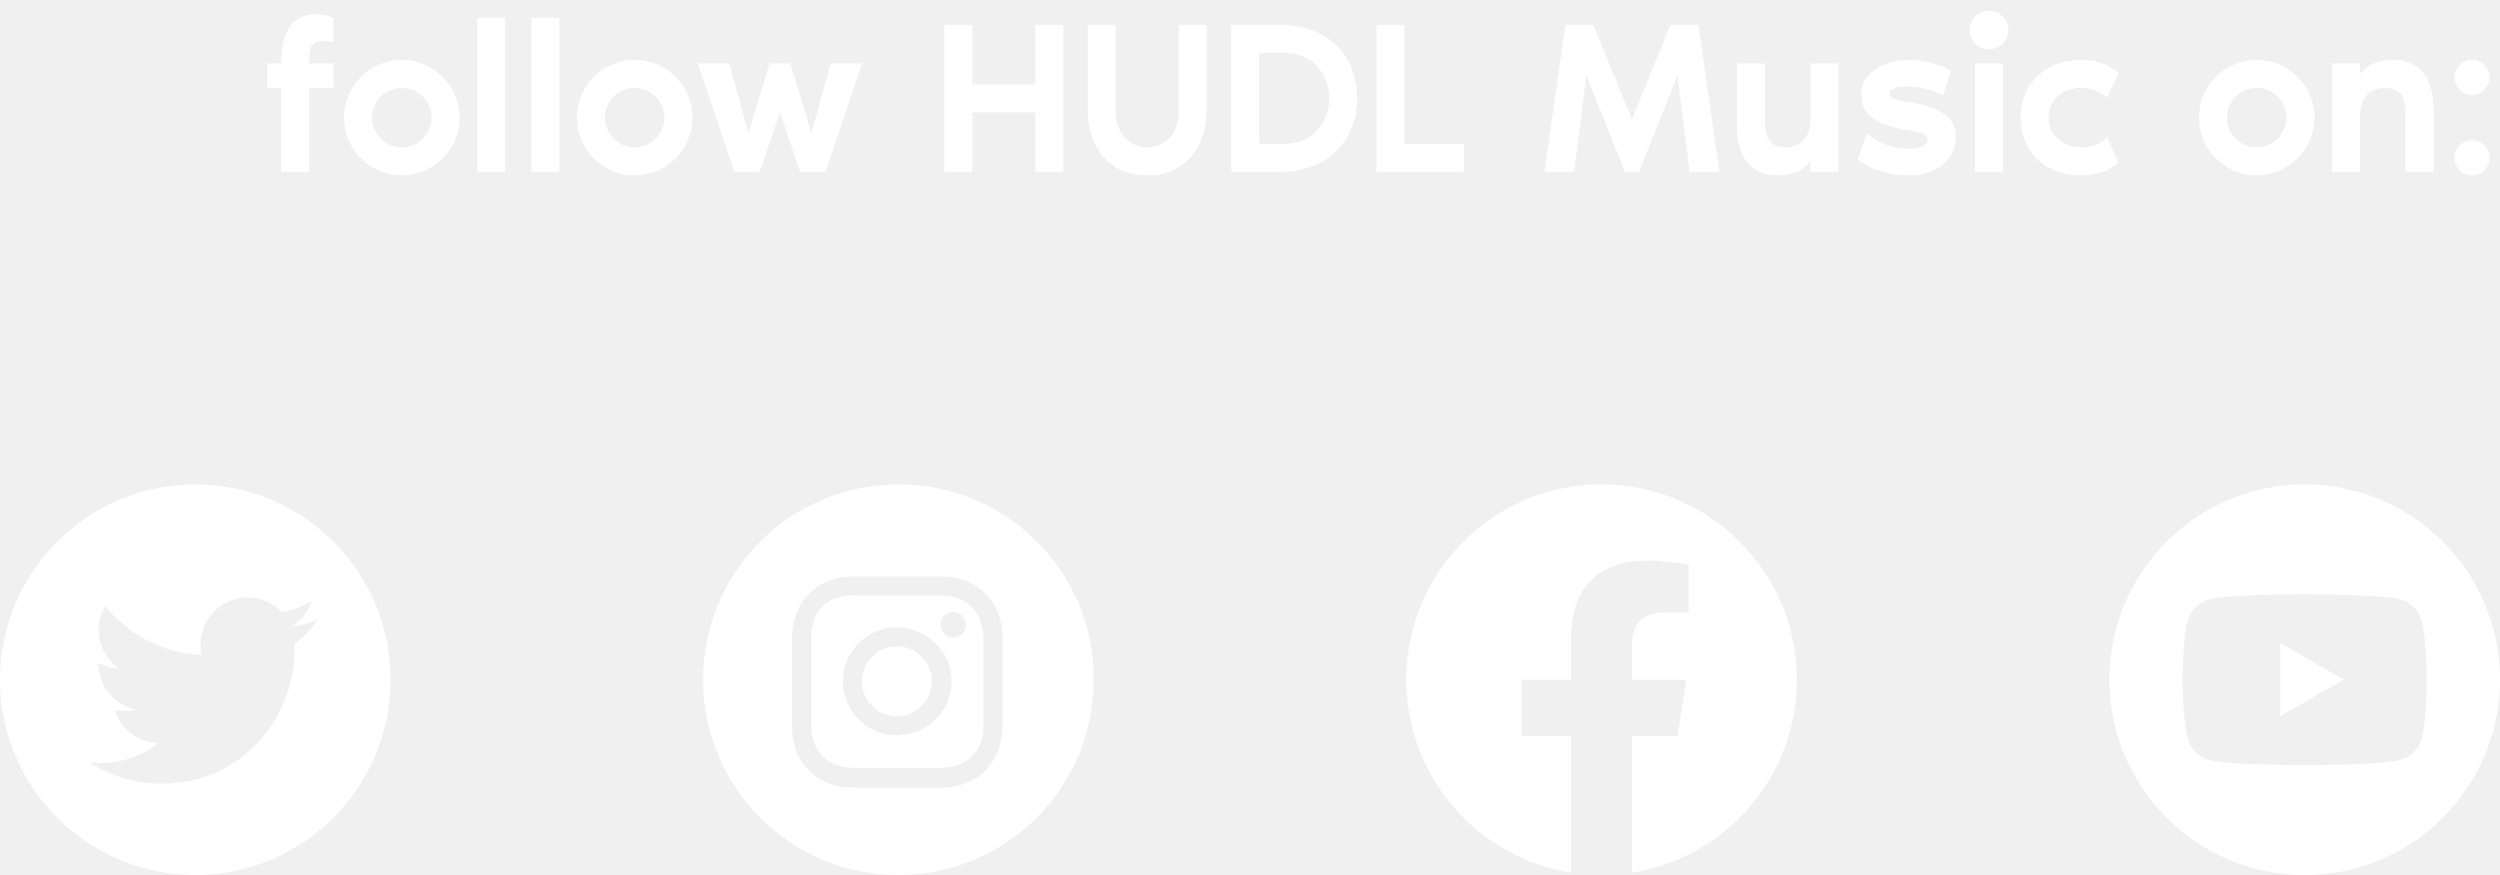
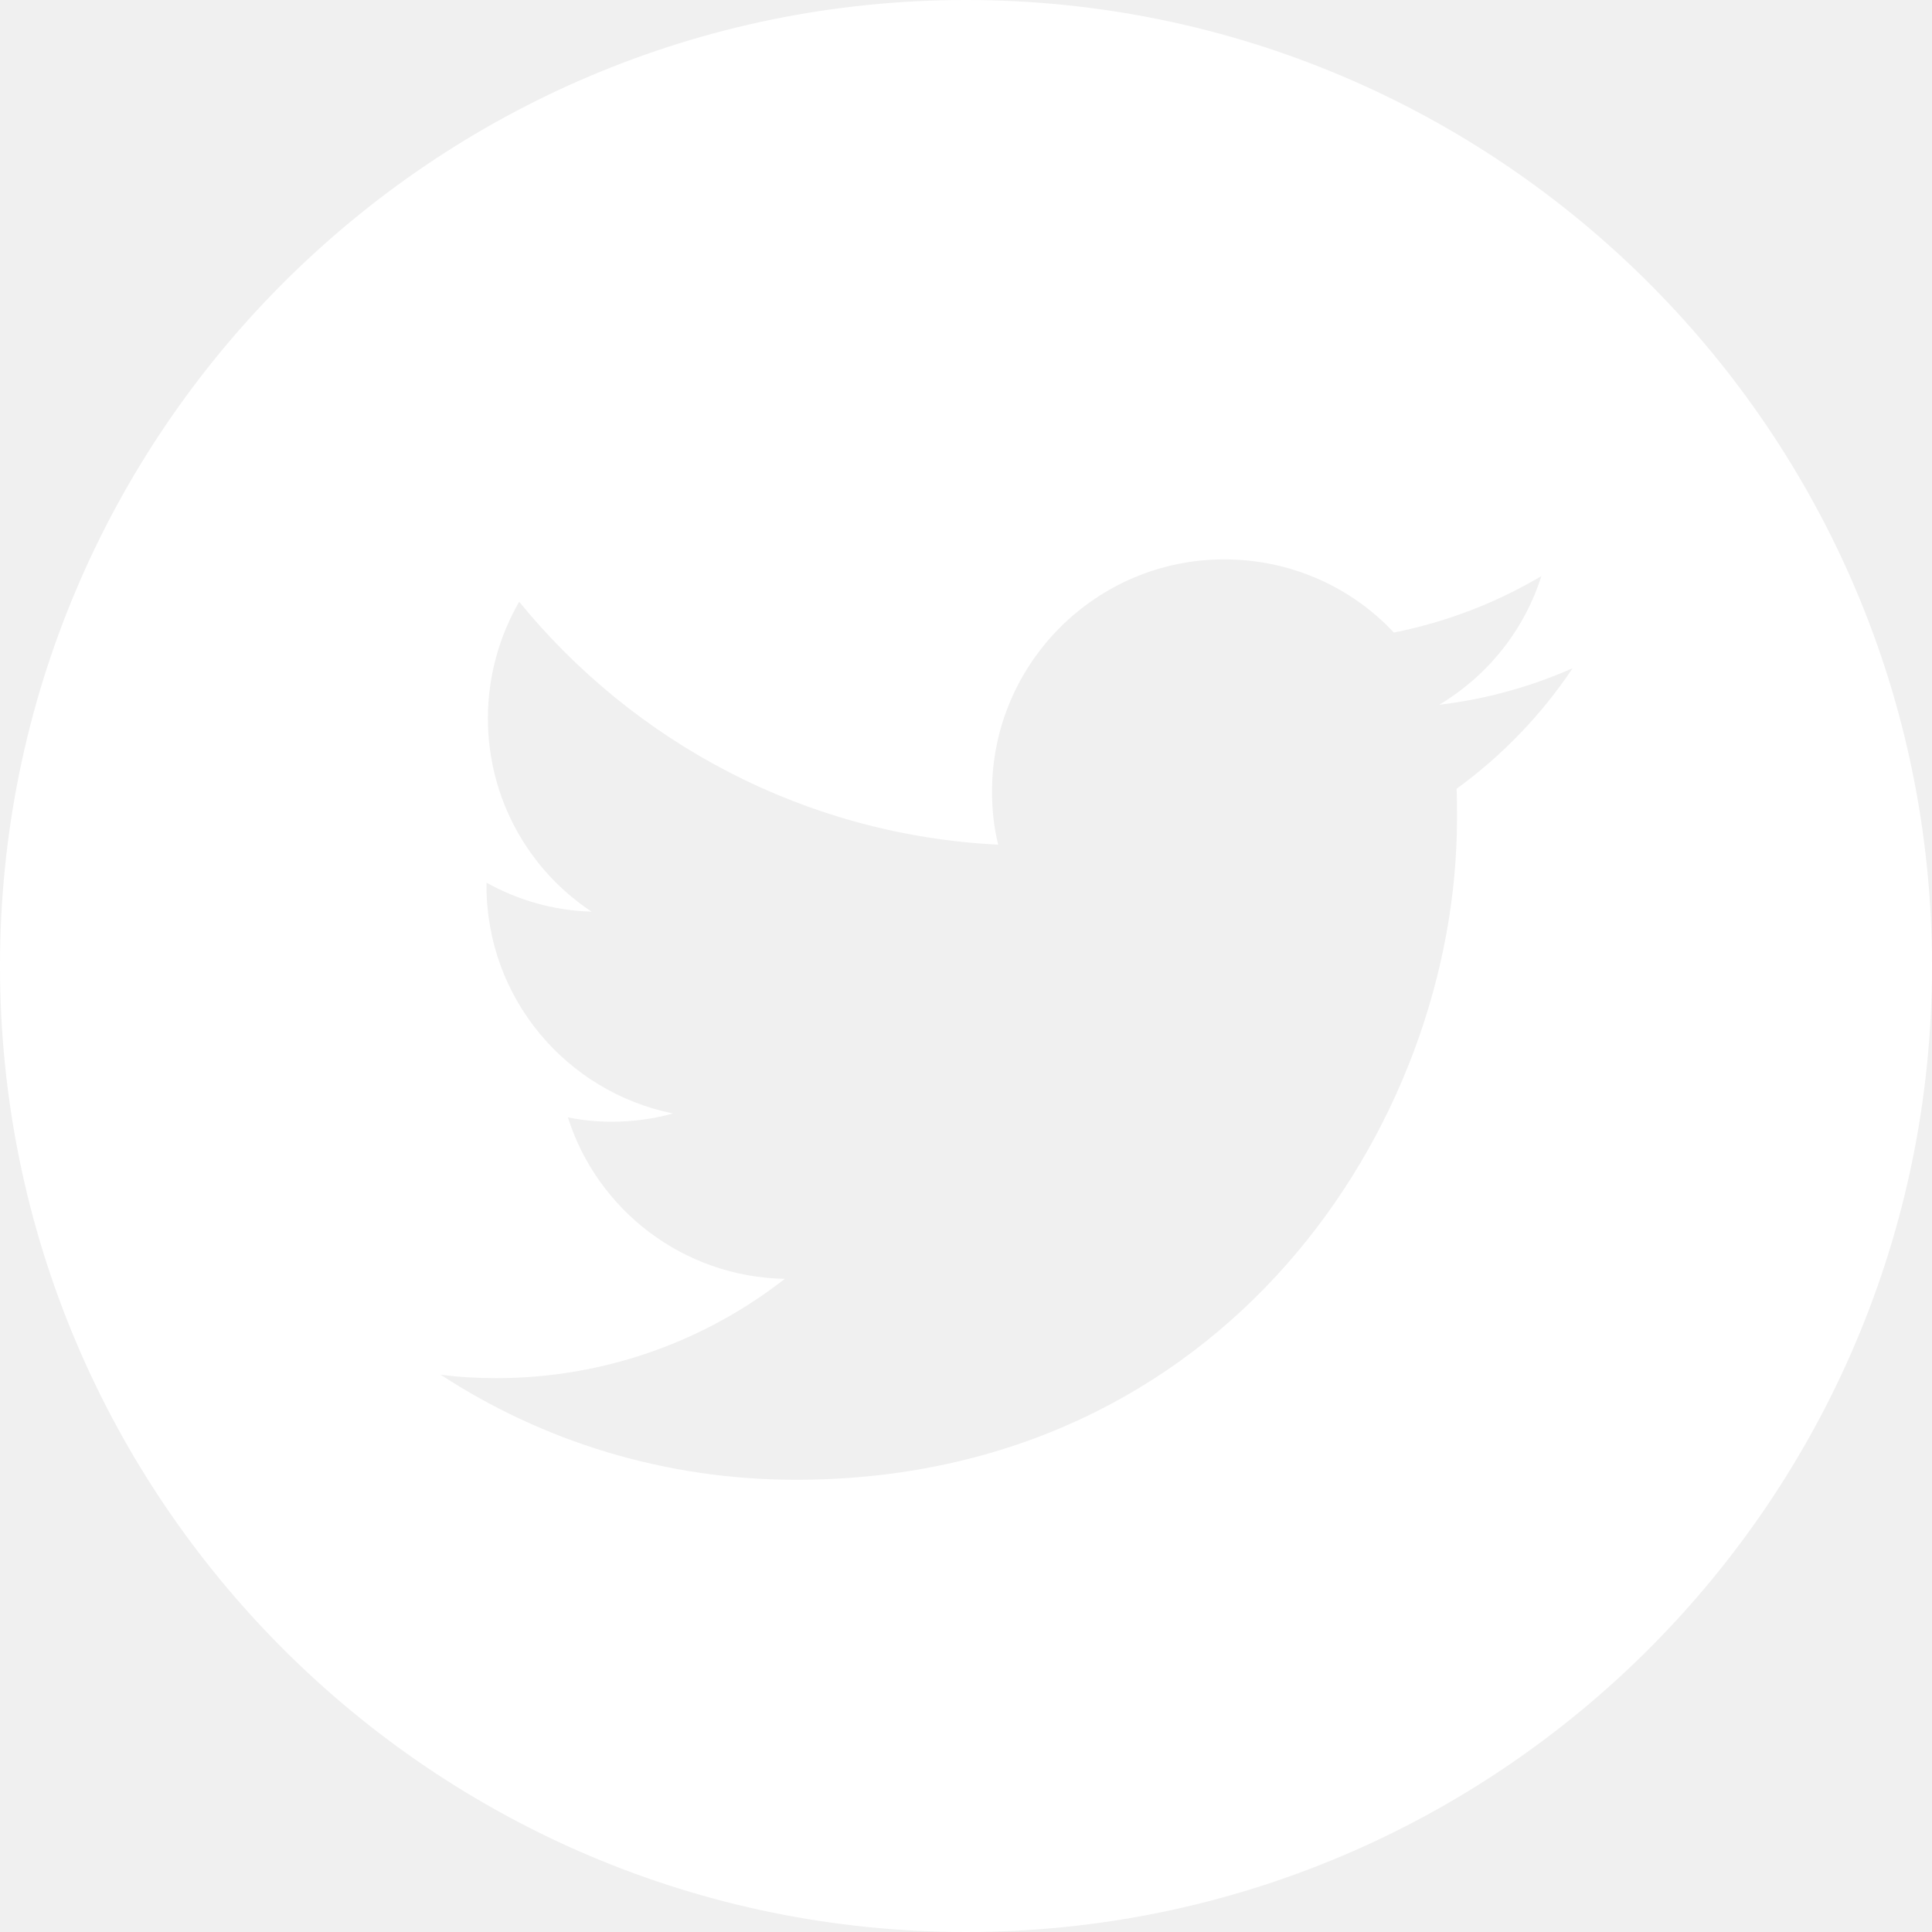
- <svg xmlns="http://www.w3.org/2000/svg" width="160" height="56" viewBox="0 0 160 56" fill="none">
-   <path fill-rule="evenodd" clip-rule="evenodd" d="M102.452 56L102.463 56H102.46L102.452 56ZM102.54 56H102.537L102.548 56L102.54 56ZM102.414 56L102.426 56H102.419L102.414 56ZM102.581 56H102.574L102.586 56L102.581 56ZM102.377 55.999L102.385 55.999L102.379 55.999H102.377ZM102.621 55.999L102.615 55.999L102.623 55.999H102.621ZM102.661 55.999L102.659 55.999L102.67 55.999L102.661 55.999ZM102.33 55.999L102.341 55.999L102.339 55.999L102.33 55.999ZM102.702 55.998L102.695 55.998L102.709 55.998L102.702 55.998ZM102.291 55.998L102.305 55.998L102.298 55.998L102.291 55.998ZM102.742 55.998L102.733 55.998L102.746 55.998L102.742 55.998ZM102.254 55.998L102.267 55.998L102.258 55.998L102.254 55.998ZM102.209 55.997L102.22 55.997L102.218 55.997L102.209 55.997ZM102.782 55.997L102.78 55.997L102.791 55.997L102.782 55.997ZM102.169 55.996L102.184 55.996L102.178 55.996L102.169 55.996ZM102.822 55.996L102.816 55.996L102.831 55.996L102.822 55.996ZM102.863 55.995L102.853 55.995L102.868 55.995L102.863 55.995ZM102.132 55.995L102.147 55.995L102.137 55.995L102.132 55.995ZM102.097 55.994L102.108 55.994L102.097 55.994L102.088 55.993L102.097 55.994ZM102.903 55.994L102.892 55.994L102.903 55.994L102.912 55.993L102.903 55.994ZM102.943 55.992L102.937 55.992L102.954 55.992L102.943 55.992ZM102.046 55.992L102.063 55.992L102.057 55.992L102.046 55.992ZM102.009 55.99L102.027 55.991L102.017 55.991L102.009 55.99ZM102.983 55.991L102.973 55.991L102.991 55.99L102.983 55.991ZM101.973 55.989L101.991 55.99L101.977 55.989L101.973 55.989ZM103.023 55.989L103.009 55.99L103.027 55.989L103.023 55.989ZM101.923 55.987L101.942 55.988L101.937 55.987L101.923 55.987ZM103.063 55.987L103.058 55.988L103.077 55.987L103.063 55.987ZM101.887 55.985L101.906 55.986L101.897 55.986L101.887 55.985ZM103.103 55.986L103.094 55.986L103.113 55.985L103.103 55.986ZM101.851 55.983L101.871 55.984L101.857 55.984L101.851 55.983ZM103.143 55.984L103.129 55.984L103.149 55.983L103.143 55.984ZM103.183 55.982L103.165 55.983L103.181 55.982L103.199 55.981L103.183 55.982ZM101.819 55.982L101.835 55.983L101.817 55.982L101.801 55.981L101.819 55.982ZM103.223 55.979L103.215 55.98L103.235 55.979L103.223 55.979ZM101.765 55.979L101.785 55.98L101.777 55.979L101.765 55.979ZM101.73 55.977L101.75 55.978L101.738 55.977L101.73 55.977ZM103.262 55.977L103.25 55.978L103.27 55.977L103.262 55.977ZM101.696 55.974L101.714 55.976L101.698 55.975L101.681 55.974L101.696 55.974ZM103.302 55.975L103.286 55.976L103.304 55.974L103.319 55.974L103.302 55.975ZM103.342 55.972L103.336 55.972L103.355 55.971L103.342 55.972ZM101.645 55.971L101.664 55.972L101.658 55.972L101.645 55.971ZM101.61 55.969L101.628 55.97L101.618 55.969L101.61 55.969ZM103.382 55.969L103.372 55.97L103.39 55.969L103.382 55.969ZM101.575 55.966L101.592 55.967L101.579 55.967L101.575 55.966ZM103.421 55.967L103.408 55.967L103.425 55.966L103.421 55.967ZM101.527 55.963L101.542 55.964L101.539 55.964L101.527 55.963ZM103.461 55.964L103.458 55.964L103.473 55.963L103.461 55.964ZM103.501 55.96L103.494 55.961L103.509 55.96L103.501 55.96ZM101.491 55.96L101.506 55.961L101.499 55.96L101.491 55.96ZM101.456 55.957L101.469 55.958L101.46 55.957L101.456 55.957ZM103.54 55.957L103.531 55.958L103.544 55.957L103.54 55.957ZM101.417 55.954L101.421 55.954L101.42 55.954L101.417 55.954ZM103.58 55.954L103.579 55.954L103.583 55.954L103.58 55.954ZM103.62 55.95L103.616 55.951L103.625 55.95L103.62 55.95ZM101.375 55.95L101.384 55.951L101.38 55.95L101.375 55.95ZM101.339 55.947L101.345 55.947L101.341 55.947L101.339 55.947ZM103.659 55.947L103.655 55.947L103.661 55.947L103.659 55.947ZM100.547 55.848C94.574 54.909 90 49.735 90 43.5C90 36.601 95.601 31 102.5 31C109.399 31 115 36.601 115 43.5C115 49.735 110.426 54.909 104.453 55.848V47.113H107.366L107.92 43.5H104.453V41.155C104.453 40.167 104.937 39.203 106.49 39.203H108.066V36.127C108.066 36.127 106.636 35.883 105.268 35.883C102.413 35.883 100.547 37.613 100.547 40.746V43.5H97.373V47.113H100.547V55.848Z" fill="white" />
-   <path fill-rule="evenodd" clip-rule="evenodd" d="M12.5 31C19.399 31 25 36.601 25 43.5C25 50.399 19.399 56 12.5 56C5.601 56 0 50.399 0 43.5C0 36.601 5.601 31 12.5 31ZM10.298 50.148C15.83 50.148 18.854 45.565 18.854 41.593C18.854 41.462 18.854 41.331 18.848 41.206C19.434 40.782 19.945 40.252 20.351 39.647C19.814 39.884 19.235 40.046 18.623 40.121C19.247 39.747 19.721 39.16 19.945 38.456C19.366 38.799 18.723 39.048 18.037 39.185C17.488 38.599 16.709 38.237 15.842 38.237C14.183 38.237 12.836 39.584 12.836 41.243C12.836 41.48 12.861 41.711 12.917 41.929C10.417 41.804 8.203 40.607 6.719 38.786C6.463 39.229 6.313 39.747 6.313 40.295C6.313 41.337 6.844 42.26 7.654 42.796C7.162 42.784 6.7 42.646 6.295 42.422V42.459C6.295 43.919 7.33 45.128 8.708 45.409C8.459 45.477 8.191 45.515 7.916 45.515C7.723 45.515 7.536 45.496 7.349 45.459C7.729 46.656 8.839 47.523 10.155 47.548C9.126 48.352 7.829 48.833 6.419 48.833C6.176 48.833 5.939 48.82 5.702 48.789C7.018 49.65 8.602 50.148 10.298 50.148Z" fill="white" />
-   <path fill-rule="evenodd" clip-rule="evenodd" d="M147.5 31C154.399 31 160 36.601 160 43.5C160 50.399 154.399 56 147.5 56C140.601 56 135 50.399 135 43.5C135 36.601 140.601 31 147.5 31ZM154.986 39.739C154.806 39.067 154.277 38.538 153.605 38.358C152.386 38.031 147.5 38.031 147.5 38.031C147.5 38.031 142.614 38.031 141.395 38.358C140.723 38.538 140.194 39.067 140.014 39.739C139.688 40.958 139.688 43.5 139.688 43.5C139.688 43.5 139.688 46.042 140.014 47.261C140.194 47.933 140.723 48.463 141.395 48.642C142.614 48.969 147.5 48.969 147.5 48.969C147.5 48.969 152.386 48.969 153.605 48.642C154.277 48.463 154.806 47.933 154.986 47.261C155.312 46.042 155.312 43.5 155.312 43.5C155.312 43.5 155.312 40.958 154.986 39.739ZM145.937 45.844V41.156L149.997 43.5L145.937 45.844Z" fill="white" />
-   <path d="M58.98 42.021C59.853 42.894 59.853 44.309 58.98 45.183C58.107 46.056 56.692 46.056 55.819 45.183C54.945 44.309 54.945 42.894 55.819 42.021C56.692 41.148 58.107 41.148 58.98 42.021Z" fill="white" />
-   <path d="M60.194 38.113H54.605C53.792 38.113 53.08 38.367 52.623 38.825C52.166 39.282 51.912 39.993 51.912 40.806V46.396C51.912 47.209 52.166 47.92 52.674 48.428C53.182 48.886 53.843 49.14 54.656 49.14H60.194C61.007 49.14 61.718 48.886 62.176 48.428C62.684 47.971 62.938 47.26 62.938 46.447V40.857C62.938 40.044 62.684 39.384 62.227 38.876C61.718 38.367 61.058 38.113 60.194 38.113ZM57.399 47.056C55.468 47.056 53.944 45.481 53.944 43.601C53.944 41.67 55.519 40.146 57.399 40.146C59.279 40.146 60.905 41.67 60.905 43.601C60.905 45.532 59.33 47.056 57.399 47.056ZM61.007 40.806C60.55 40.806 60.194 40.451 60.194 39.993C60.194 39.536 60.55 39.181 61.007 39.181C61.464 39.181 61.82 39.536 61.82 39.993C61.82 40.451 61.464 40.806 61.007 40.806Z" fill="white" />
-   <path d="M57.5 31C50.589 31 45 36.589 45 43.5C45 50.41 50.589 56 57.5 56C64.41 56 70 50.41 70 43.5C70.05 36.589 64.41 31 57.5 31ZM64.156 46.447C64.156 47.616 63.75 48.632 63.038 49.343C62.327 50.055 61.311 50.41 60.193 50.41H54.654C53.536 50.41 52.52 50.055 51.809 49.343C51.047 48.632 50.691 47.616 50.691 46.447V40.858C50.691 38.52 52.266 36.894 54.654 36.894H60.244C61.412 36.894 62.378 37.301 63.089 38.012C63.801 38.724 64.156 39.689 64.156 40.858V46.447Z" fill="white" />
-   <path d="M17.098 4.056V5.624H17.994V11H19.786V5.624H21.354V4.056H19.786C19.786 3.048 19.786 2.39 21.354 2.712V1.144C21.018 1.004 20.766 0.92 20.234 0.92C18.386 0.92 18.008 2.488 17.994 4.056H17.098ZM25.716 3.832C23.672 3.832 22.02 5.484 22.02 7.528C22.02 9.572 23.672 11.224 25.716 11.224C27.76 11.224 29.412 9.572 29.412 7.528C29.412 5.484 27.76 3.832 25.716 3.832ZM25.716 9.432C24.666 9.432 23.812 8.578 23.812 7.528C23.812 6.478 24.666 5.624 25.716 5.624C26.766 5.624 27.62 6.478 27.62 7.528C27.62 8.578 26.766 9.432 25.716 9.432ZM30.535 1.144V11H32.327V1.144H30.535ZM34.007 1.144V11H35.799V1.144H34.007ZM40.619 3.832C38.575 3.832 36.923 5.484 36.923 7.528C36.923 9.572 38.575 11.224 40.619 11.224C42.663 11.224 44.315 9.572 44.315 7.528C44.315 5.484 42.663 3.832 40.619 3.832ZM40.619 9.432C39.569 9.432 38.715 8.578 38.715 7.528C38.715 6.478 39.569 5.624 40.619 5.624C41.669 5.624 42.523 6.478 42.523 7.528C42.523 8.578 41.669 9.432 40.619 9.432ZM53.165 4.056L51.933 8.536L50.589 4.056H49.245L47.901 8.536L46.669 4.056H44.653L47.005 11H48.629L49.917 7.192L51.205 11H52.829L55.181 4.056H53.165ZM66.259 1.592V5.4H62.227V1.592H60.435V11H62.227V7.192H66.259V11H68.051V1.592H66.259ZM75.441 1.592V7.192C75.441 8.536 74.545 9.432 73.425 9.432C72.305 9.432 71.409 8.536 71.409 7.192V1.592H69.617V6.968C69.617 9.446 70.961 11.224 73.425 11.224C75.833 11.224 77.233 9.446 77.233 6.968V1.592H75.441ZM81.918 1.592H78.796V11H81.918C85.068 11 86.86 8.9 86.86 6.296C86.86 3.692 85.152 1.592 81.918 1.592ZM82.24 9.208H80.588V3.384H82.24C83.92 3.384 85.068 4.686 85.068 6.296C85.068 7.906 83.92 9.208 82.24 9.208ZM89.885 9.208V1.592H88.093V11H93.693V9.208H89.885ZM108.699 1.592H106.907L104.443 7.64L101.979 1.592H100.187L98.843 11H100.747L101.531 4.84L103.995 11H104.891L107.355 4.84L108.139 11H110.043L108.699 1.592ZM113.77 11.224C114.82 11.224 115.394 10.888 115.87 10.328V11H117.662V4.056H115.87V7.64C115.87 8.9 115.114 9.432 114.302 9.432C113.378 9.432 112.958 8.942 112.958 7.864V4.056H111.166V8.088C111.166 10.188 112.174 11.224 113.77 11.224ZM122.385 6.576C121.643 6.45 120.915 6.38 120.915 5.96C120.915 5.666 121.433 5.526 122.161 5.54C123.085 5.554 124.009 5.876 124.359 6.128L124.863 4.504C123.855 3.986 122.847 3.832 122.161 3.832C120.341 3.832 119.123 4.84 119.123 5.96C119.123 7.094 119.557 7.92 122.147 8.34C123.071 8.494 123.379 8.606 123.379 8.914C123.379 9.348 122.777 9.53 121.951 9.516C121.111 9.502 120.089 9.096 119.487 8.536L118.899 10.216C119.249 10.524 120.467 11.224 122.119 11.224C124.051 11.224 125.171 10.174 125.171 8.76C125.171 7.878 124.737 6.954 122.385 6.576ZM127.298 3.16C127.984 3.16 128.53 2.614 128.53 1.928C128.53 1.242 127.984 0.696 127.298 0.696C126.612 0.696 126.066 1.242 126.066 1.928C126.066 2.614 126.612 3.16 127.298 3.16ZM126.402 11H128.194V4.056H126.402V11ZM133.237 9.432C131.907 9.432 131.109 8.578 131.109 7.528C131.109 6.478 131.921 5.624 133.237 5.624C133.867 5.624 134.455 5.876 134.847 6.268L135.589 4.658C134.945 4.084 134.063 3.832 133.181 3.832C130.773 3.832 129.317 5.484 129.317 7.528C129.317 9.572 130.745 11.224 133.181 11.224C134.063 11.224 135.029 10.944 135.589 10.398L134.847 8.802C134.455 9.194 133.867 9.432 133.237 9.432ZM144.429 3.832C142.385 3.832 140.733 5.484 140.733 7.528C140.733 9.572 142.385 11.224 144.429 11.224C146.473 11.224 148.125 9.572 148.125 7.528C148.125 5.484 146.473 3.832 144.429 3.832ZM144.429 9.432C143.379 9.432 142.525 8.578 142.525 7.528C142.525 6.478 143.379 5.624 144.429 5.624C145.479 5.624 146.333 6.478 146.333 7.528C146.333 8.578 145.479 9.432 144.429 9.432ZM153.14 3.832C152.09 3.832 151.516 4.168 151.04 4.728V4.056H149.248V11H151.04V7.416C151.04 6.156 151.796 5.624 152.608 5.624C153.532 5.624 153.952 6.114 153.952 7.192V11H155.744V6.968C155.744 4.868 154.736 3.832 153.14 3.832ZM158.21 6.072C158.84 6.072 159.33 5.582 159.33 4.952C159.33 4.322 158.84 3.832 158.21 3.832C157.58 3.832 157.09 4.322 157.09 4.952C157.09 5.582 157.58 6.072 158.21 6.072ZM158.21 11.224C158.84 11.224 159.33 10.734 159.33 10.104C159.33 9.474 158.84 8.984 158.21 8.984C157.58 8.984 157.09 9.474 157.09 10.104C157.09 10.734 157.58 11.224 158.21 11.224Z" fill="white" />
+ <svg xmlns="http://www.w3.org/2000/svg" width="18" height="18" viewBox="0 0 15 15" fill="none">
+   <path fill-rule="evenodd" clip-rule="evenodd" d="M7.5 0C11.639 0 15 3.361 15 7.5C15 11.639 11.639 15 7.5 15C3.361 15 0 11.639 0 7.5C0 3.361 3.361 0 7.5 0ZM6.179 11.489C9.498 11.489 11.312 8.739 11.312 6.356C11.312 6.277 11.312 6.198 11.309 6.124C11.66 5.869 11.967 5.551 12.21 5.188C11.889 5.33 11.541 5.428 11.174 5.472C11.548 5.248 11.833 4.896 11.967 4.473C11.619 4.679 11.234 4.829 10.822 4.911C10.493 4.56 10.025 4.343 9.505 4.343C8.51 4.343 7.702 5.151 7.702 6.146C7.702 6.288 7.717 6.427 7.75 6.558C6.25 6.483 4.922 5.764 4.031 4.672C3.878 4.937 3.788 5.248 3.788 5.577C3.788 6.202 4.106 6.756 4.593 7.078C4.297 7.07 4.02 6.988 3.777 6.853V6.876C3.777 7.751 4.398 8.477 5.225 8.645C5.075 8.687 4.914 8.709 4.75 8.709C4.634 8.709 4.521 8.698 4.409 8.675C4.637 9.394 5.303 9.914 6.093 9.929C5.476 10.411 4.697 10.7 3.852 10.7C3.706 10.7 3.564 10.692 3.421 10.673C4.211 11.19 5.161 11.489 6.179 11.489Z" fill="white" />
</svg>
